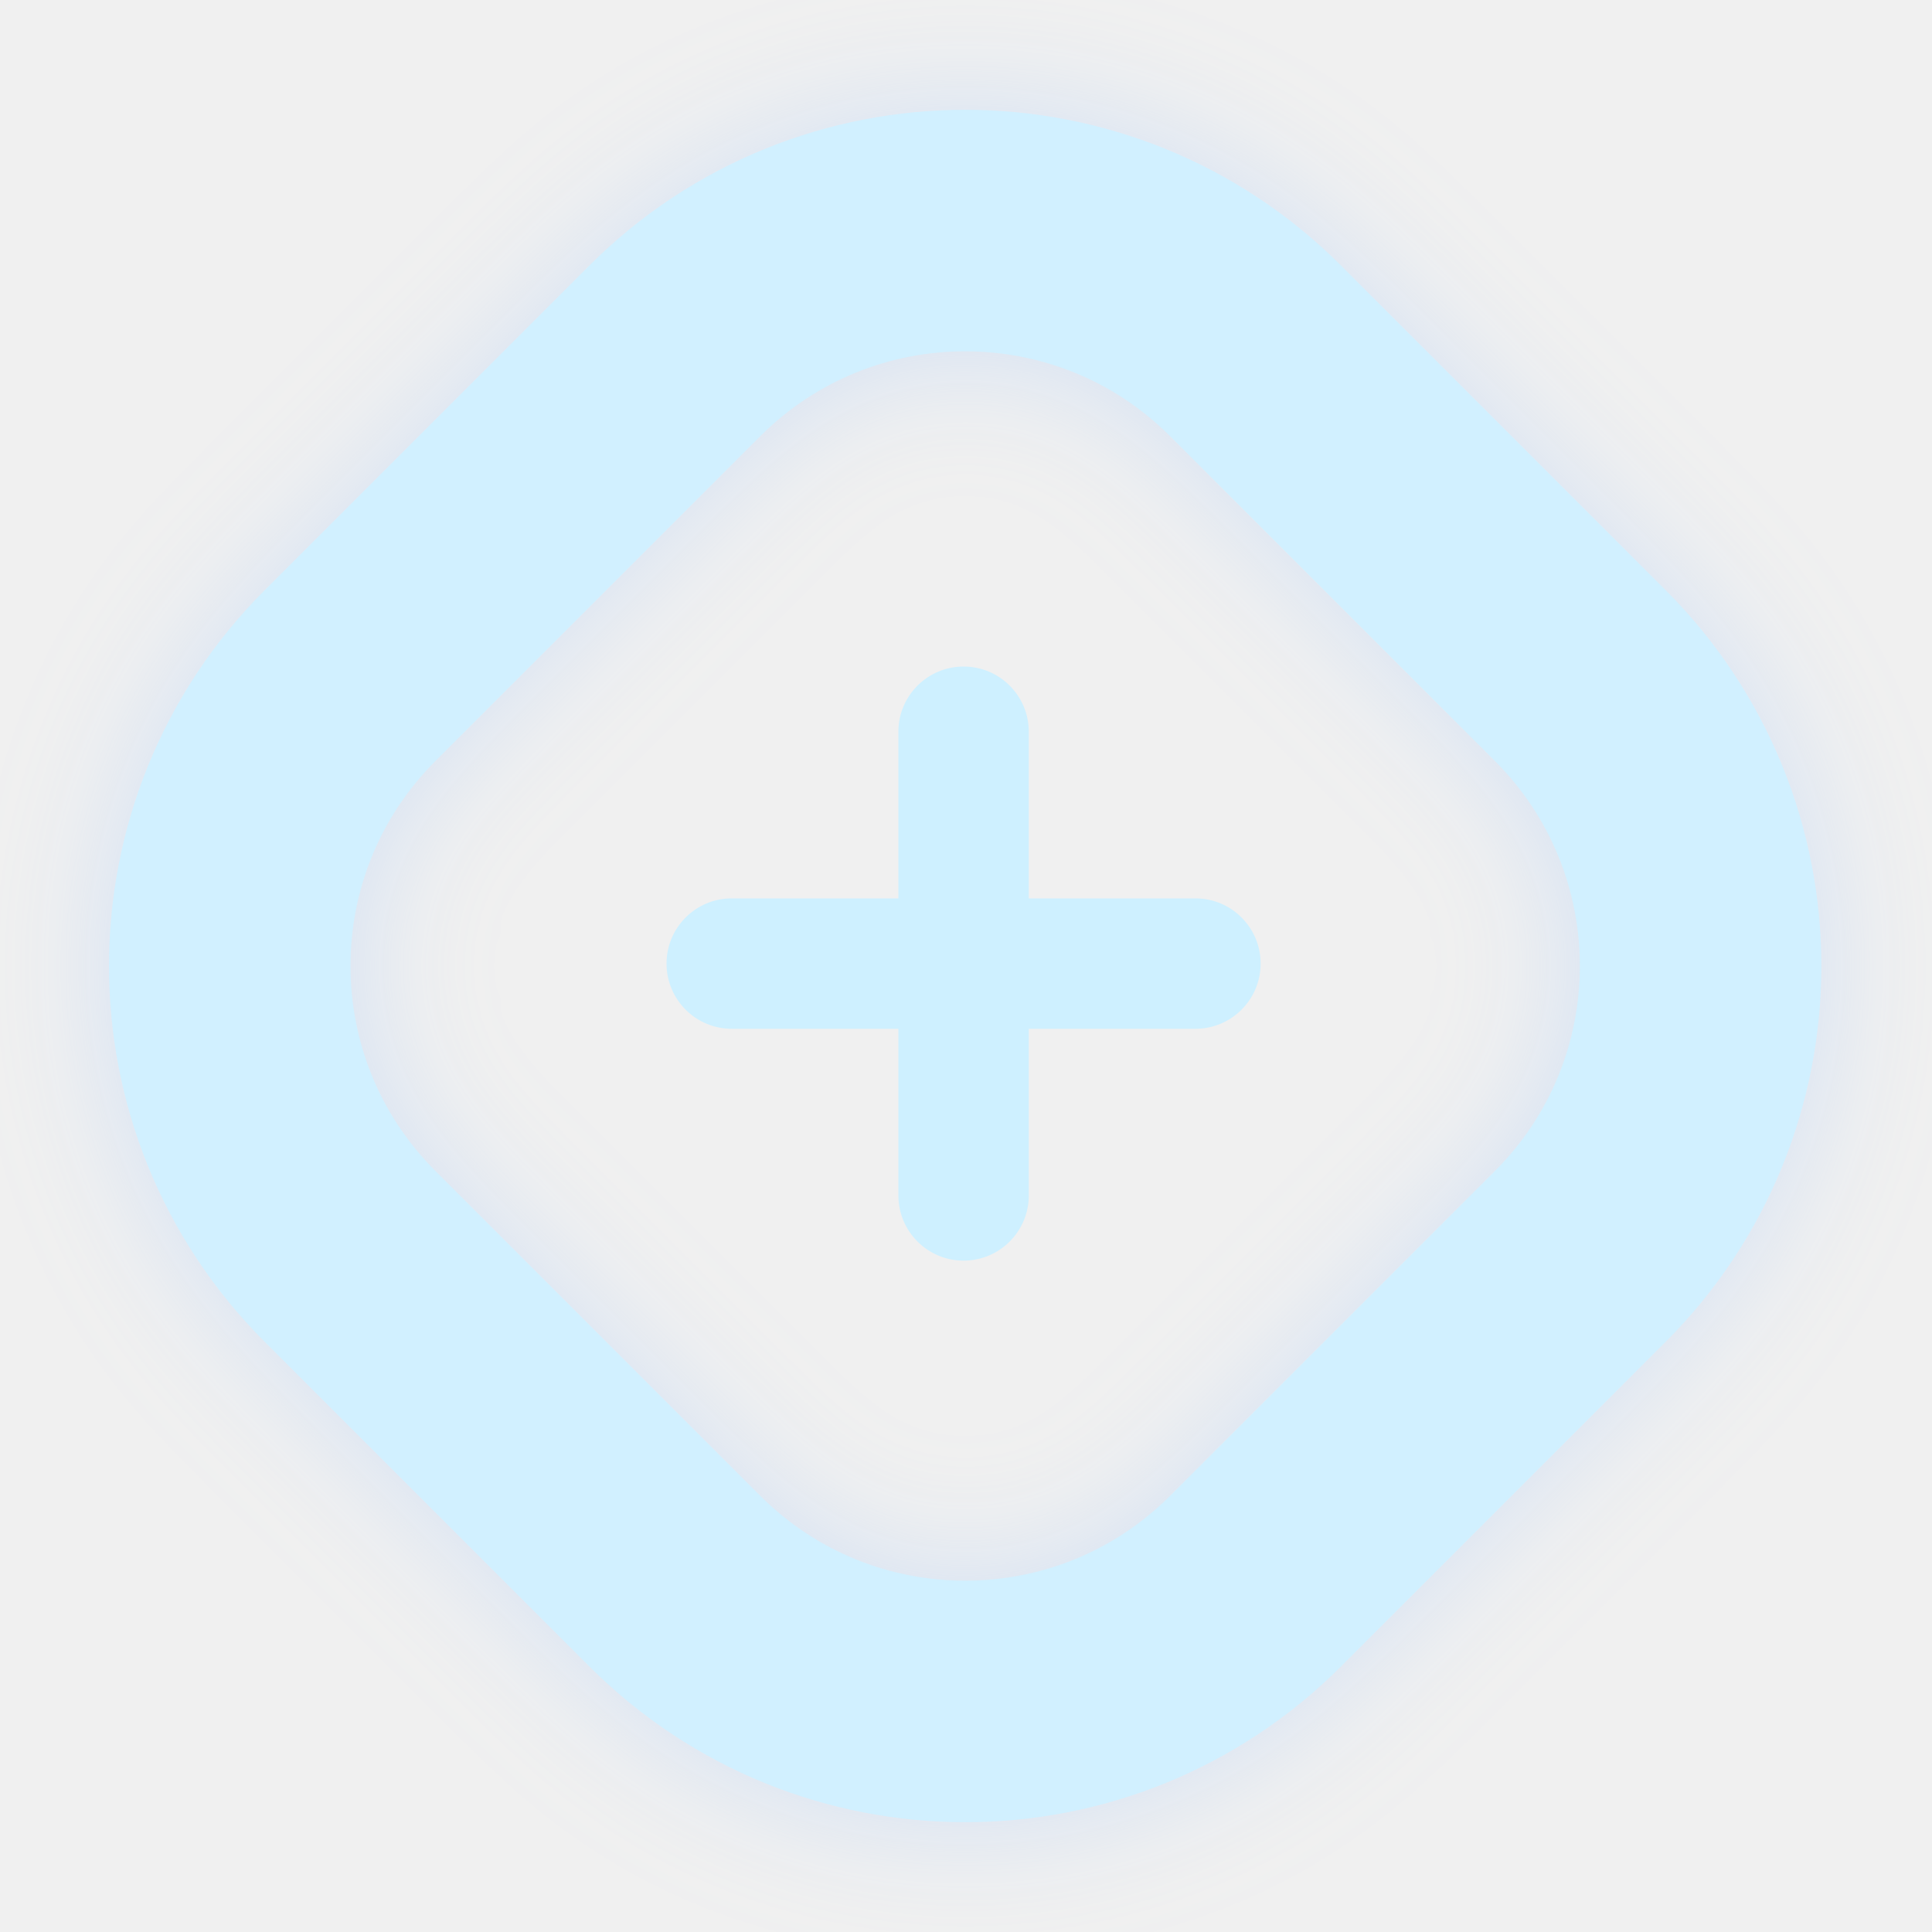
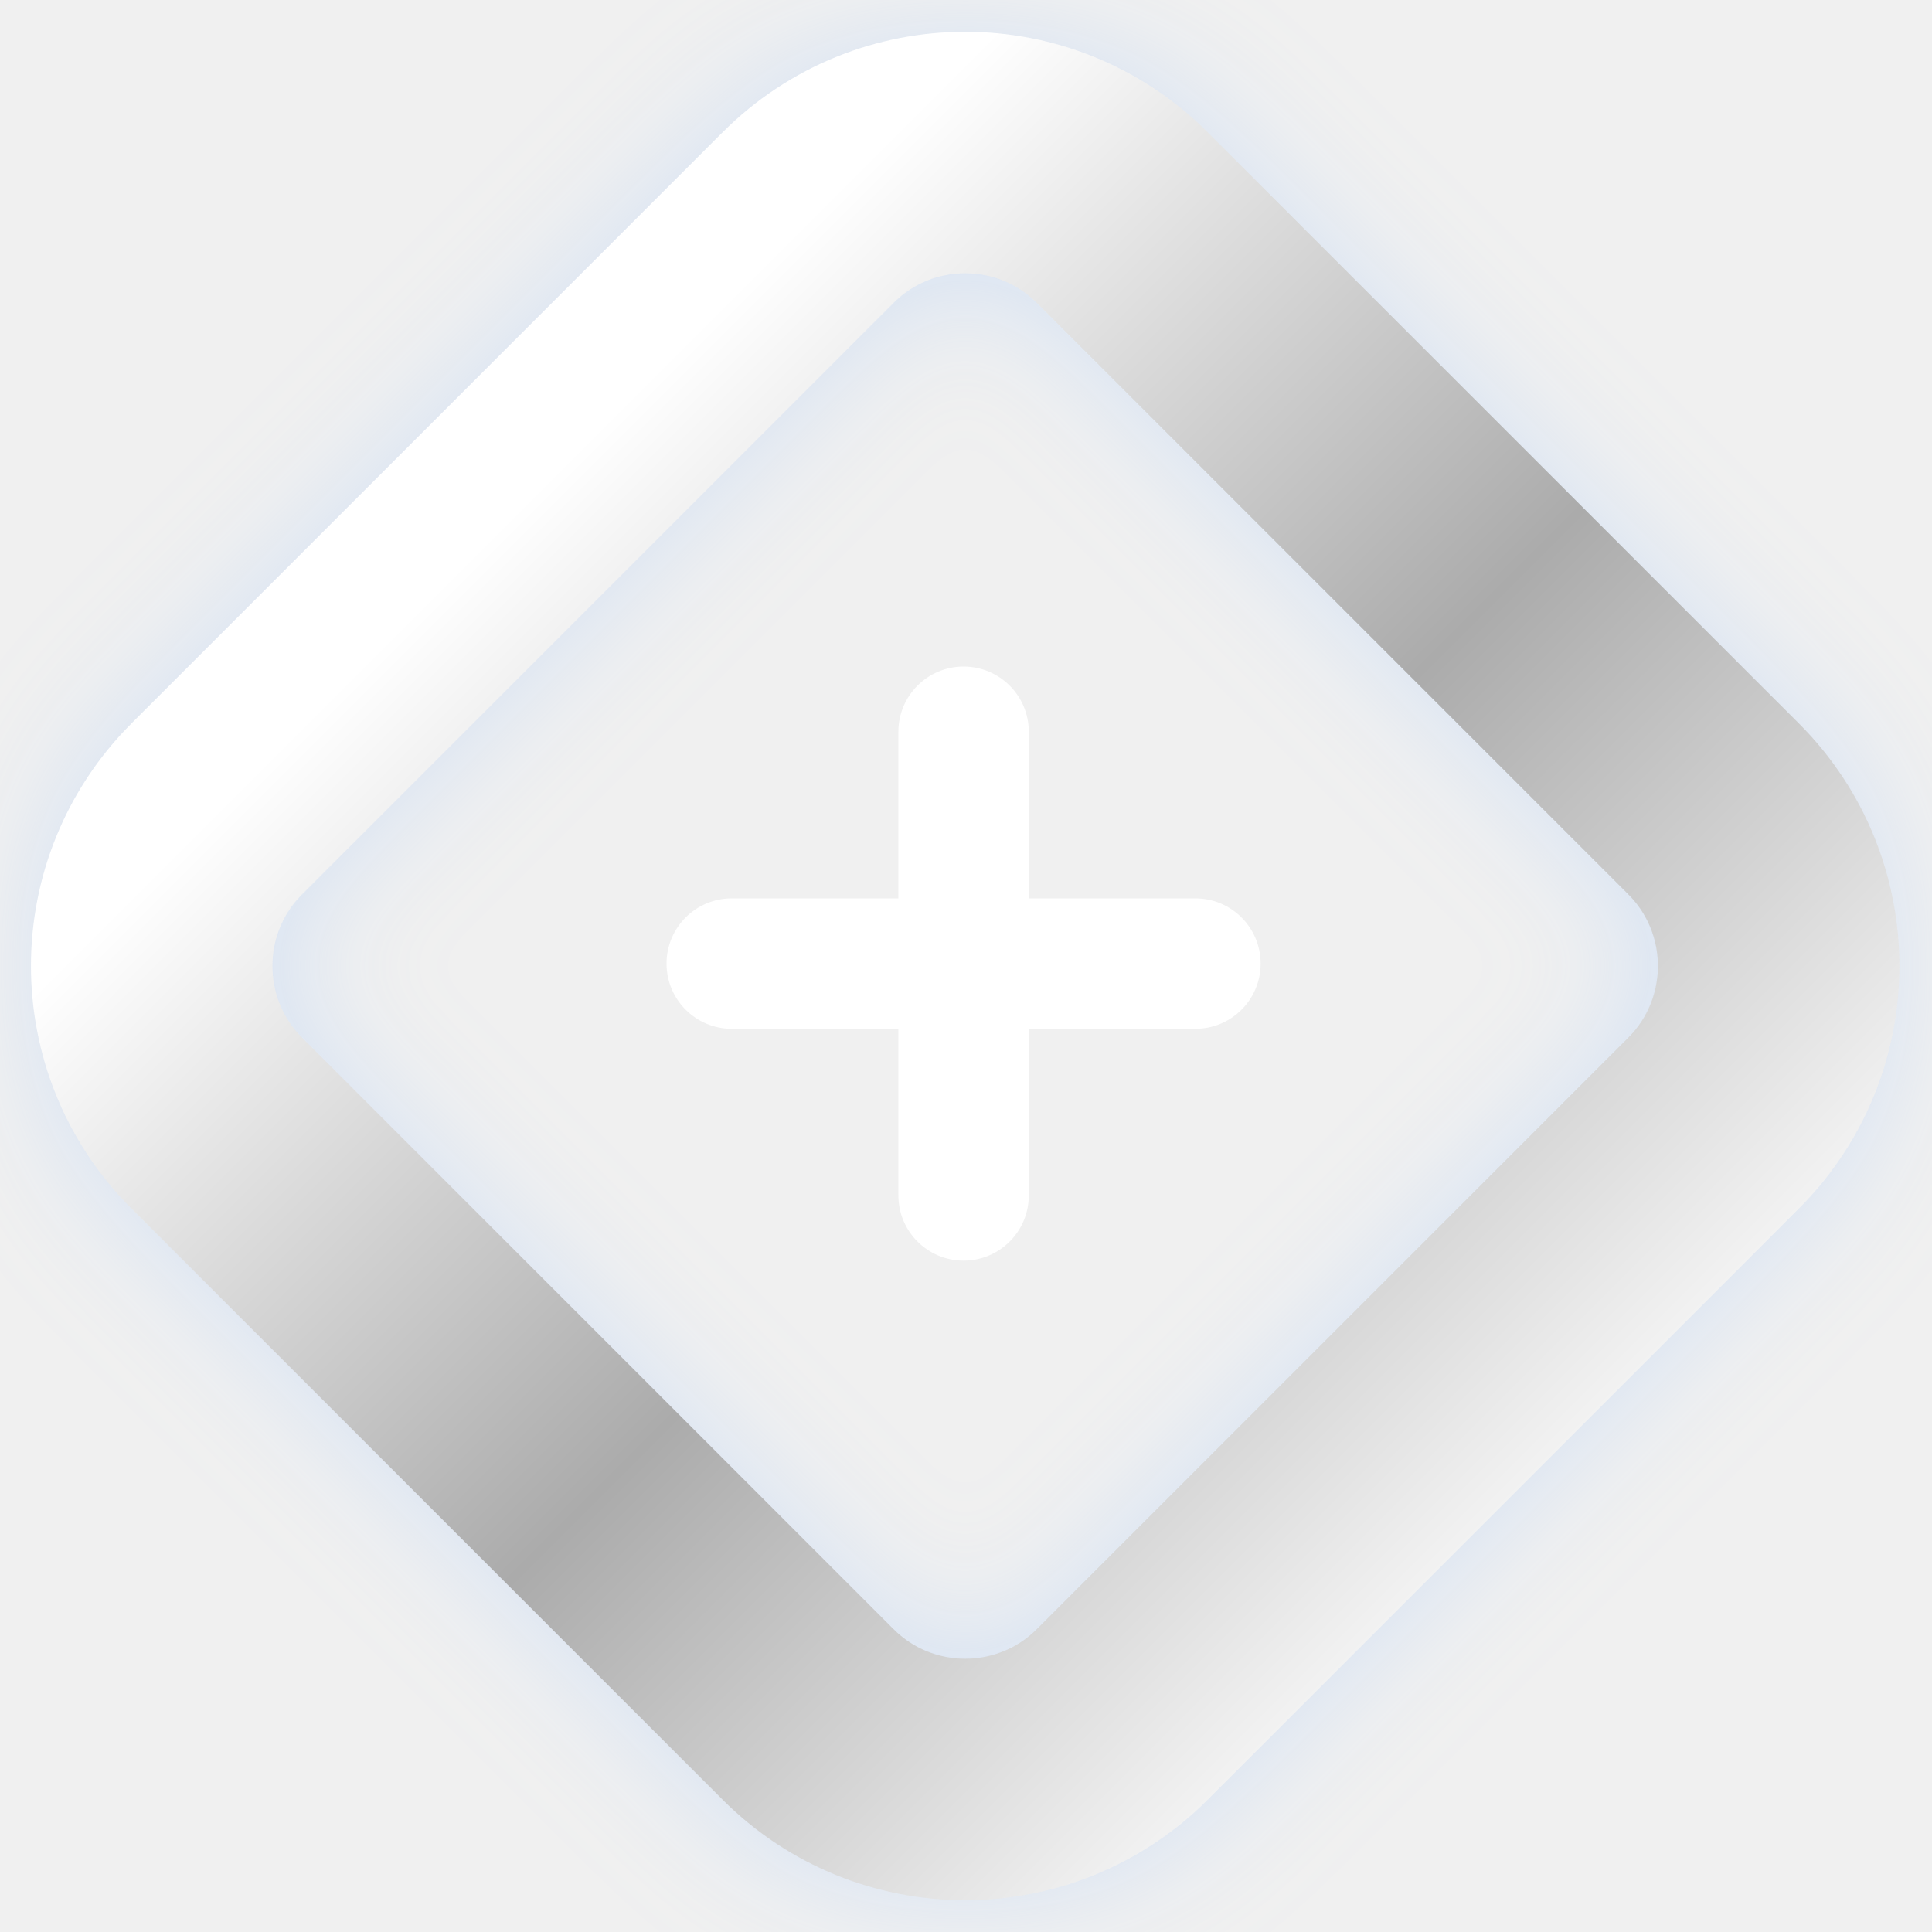
<svg xmlns="http://www.w3.org/2000/svg" width="400" height="400" viewBox="0 0 400 400" fill="none">
  <g clip-path="url(#clip0_552_60)">
    <g filter="url(#filter0_d_552_60)">
-       <rect x="12.355" y="200" width="265.129" height="265.129" rx="85" transform="rotate(-45 12.3553 200)" stroke="#D1F0FF" stroke-width="50" />
+       <rect x="12.355" y="200" width="265.129" height="265.129" rx="46" transform="rotate(-45 12.3553 200)" stroke="url(#paint0_linear_552_60)" stroke-width="50" />
    </g>
-     <rect x="138" y="186" width="123" height="27" rx="13.5" fill="#CEF0FF" />
-     <rect x="186" y="261" width="123" height="27" rx="13.5" transform="rotate(-90 186 261)" fill="#CEF0FF" />
+     <rect x="138" y="186" width="123" height="27" rx="13.5" fill="white" />
+     <rect x="186" y="261" width="123" height="27" rx="13.5" transform="rotate(-90 186 261)" fill="white" />
  </g>
  <defs>
-     <filter id="filter0_d_552_60" x="-3.137" y="-2.966" width="405.932" height="405.932" filterUnits="userSpaceOnUse" color-interpolation-filters="sRGB">
+     <filter id="filter0_d_552_60" x="-19.291" y="-19.12" width="438.241" height="438.241" filterUnits="userSpaceOnUse" color-interpolation-filters="sRGB">
      <feFlood flood-opacity="0" result="BackgroundImageFix" />
      <feColorMatrix in="SourceAlpha" type="matrix" values="0 0 0 0 0 0 0 0 0 0 0 0 0 0 0 0 0 0 127 0" result="hardAlpha" />
      <feOffset />
      <feGaussianBlur stdDeviation="12.85" />
      <feColorMatrix type="matrix" values="0 0 0 0 0.562 0 0 0 0 0.745 0 0 0 0 1 0 0 0 0.29 0" />
      <feBlend mode="normal" in2="BackgroundImageFix" result="effect1_dropShadow_552_60" />
      <feBlend mode="normal" in="SourceGraphic" in2="effect1_dropShadow_552_60" result="shape" />
    </filter>
+     <linearGradient id="paint0_linear_552_60" x1="134.564" y1="200" x2="134.564" y2="515.129" gradientUnits="userSpaceOnUse">
+       <stop stop-color="white" />
+       <stop offset="0.495" stop-color="#ABABAB" />
+       <stop offset="1" stop-color="white" />
+     </linearGradient>
    <clipPath id="clip0_552_60">
      <rect width="400" height="400" fill="white" />
    </clipPath>
  </defs>
</svg>
